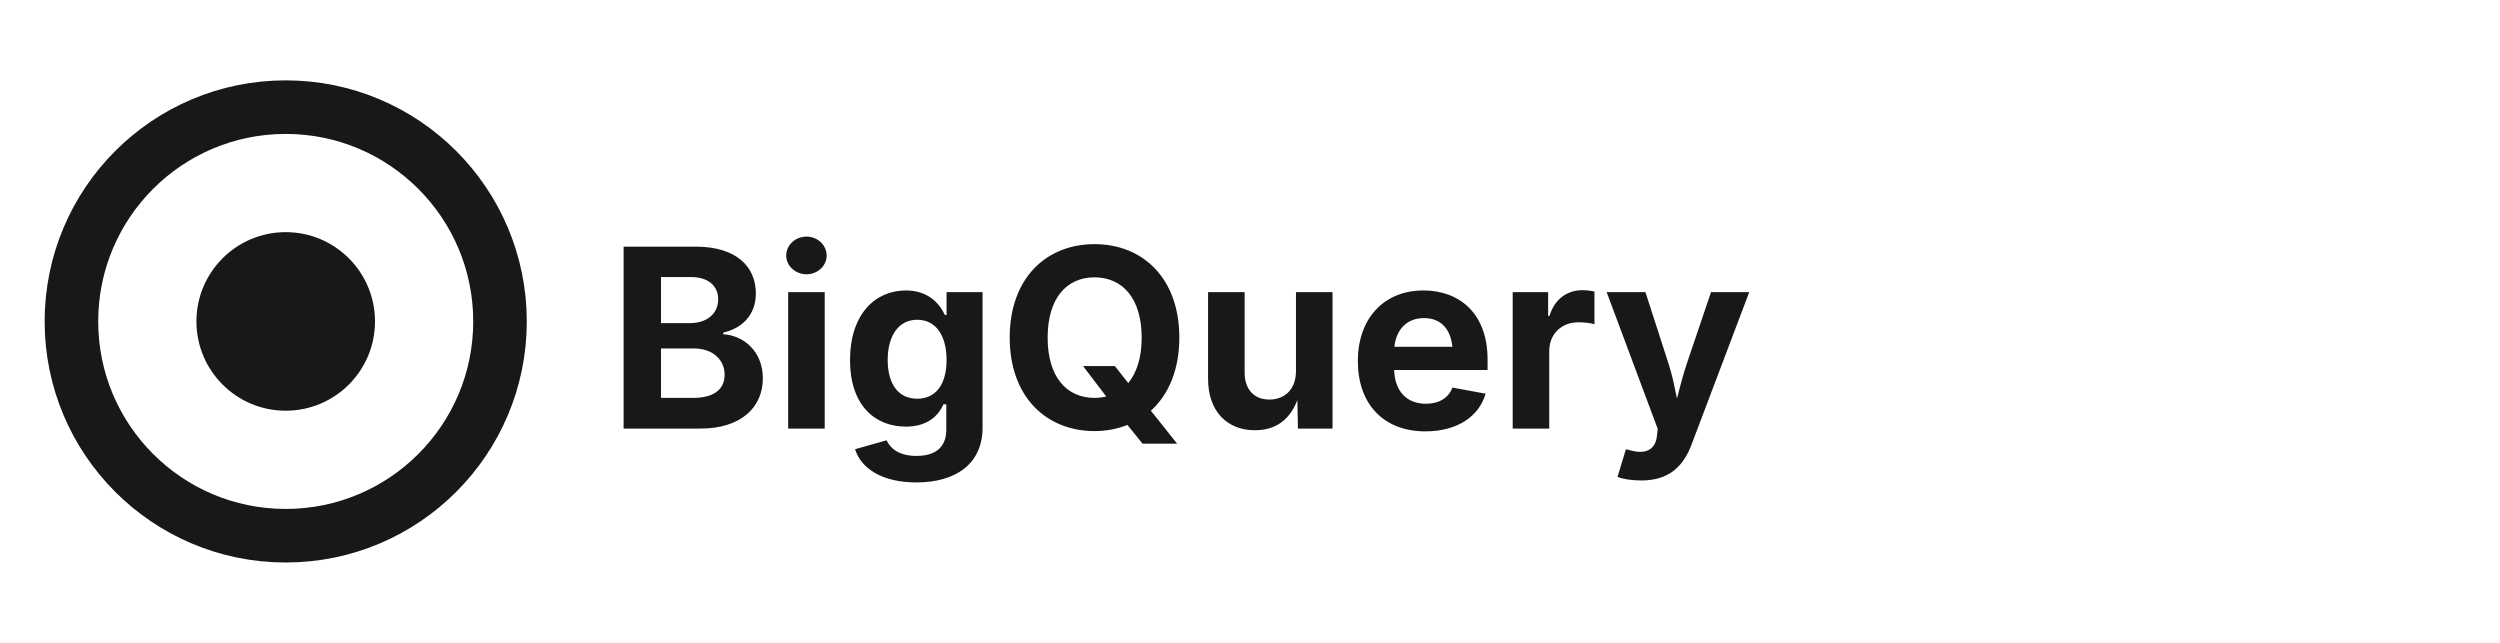
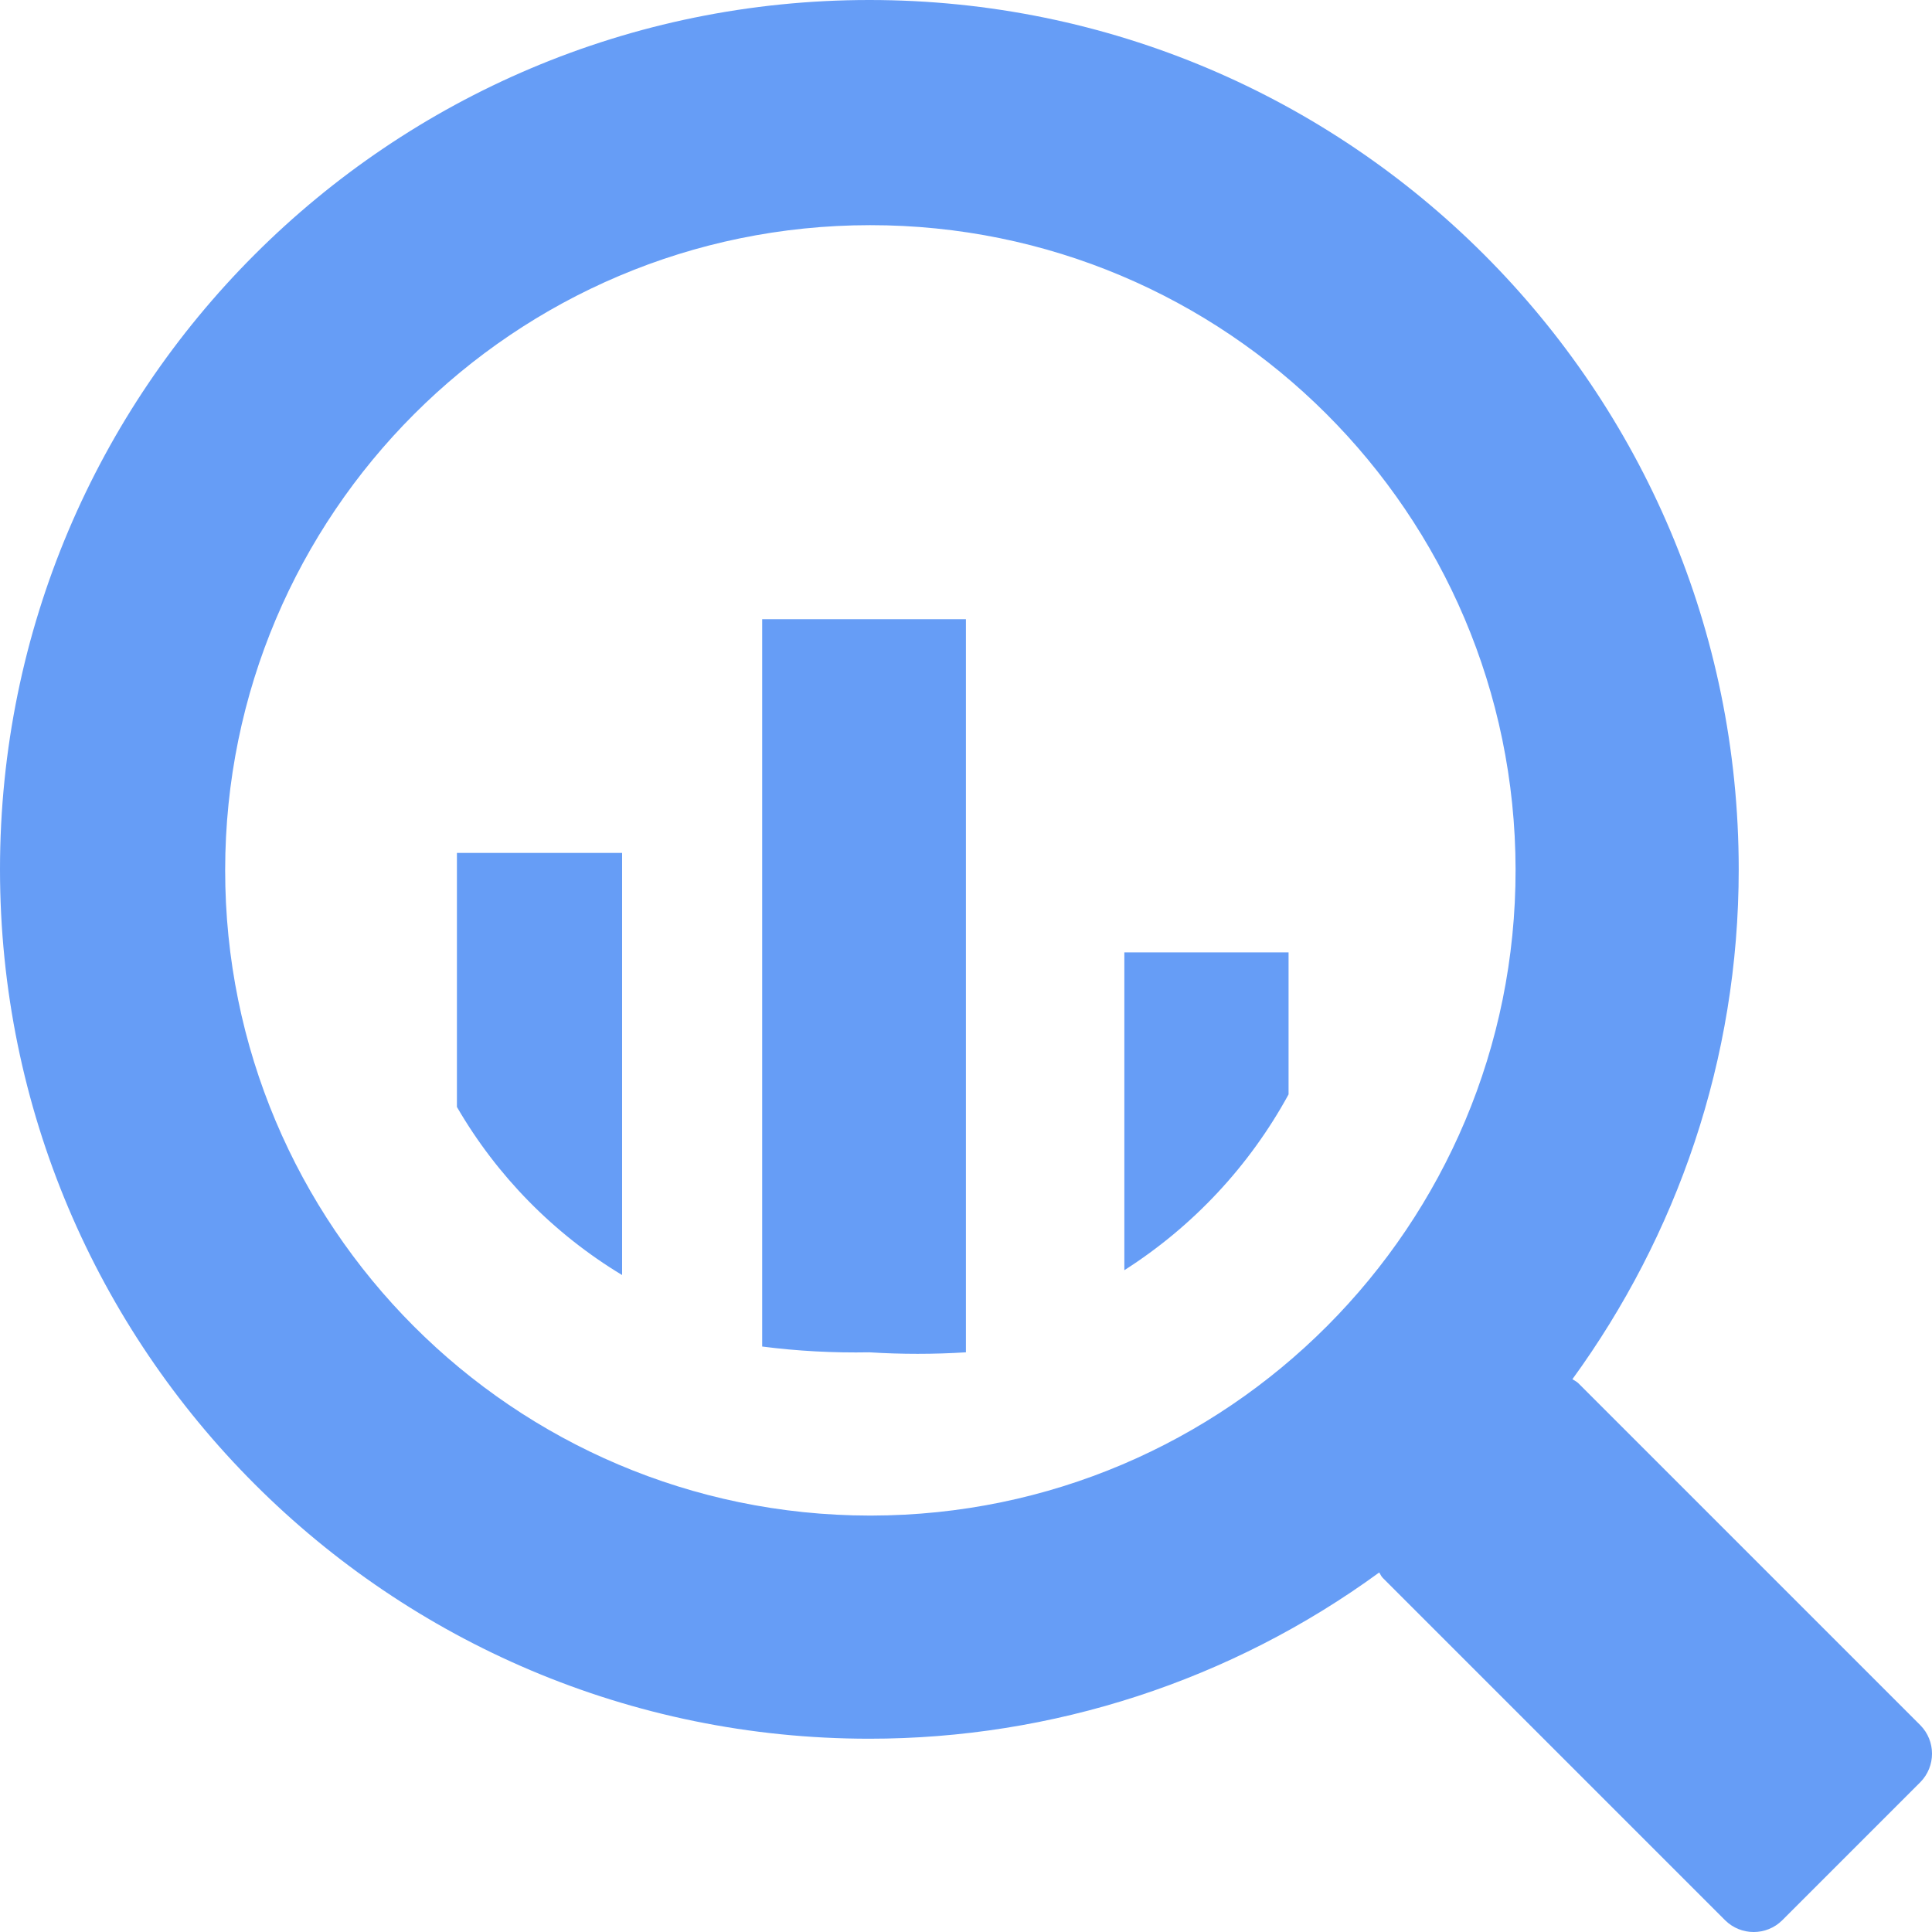
- <svg xmlns="http://www.w3.org/2000/svg" viewBox="0 0 140 36" role="img" aria-label="BigQuery">
-   <circle cx="16" cy="18" r="12" fill="none" stroke="#18181B" stroke-width="3" />
-   <circle cx="16" cy="18" r="5" fill="#18181B" />
-   <text x="34" y="24" font-family="Inter,Arial,sans-serif" font-size="14" font-weight="700" fill="#18181B">BigQuery</text>
+ <svg xmlns="http://www.w3.org/2000/svg" role="img" viewBox="0.00 0.00 24.00 24.00">
+   <path fill="#669DF6" d="M5.676 10.595h2.052v5.244a5.892 5.892 0 0 1-2.052-2.088v-3.156zm18.179 10.836a.504.504 0 0 1 0 .708l-1.716 1.716a.504.504 0 0 1-.708 0l-4.248-4.248a.206.206 0 0 1-.007-.007c-.02-.02-.028-.045-.043-.066a10.736 10.736 0 0 1-6.334 2.065C4.835 21.599 0 16.764 0 10.799S4.835 0 10.8 0s10.799 4.835 10.799 10.8c0 2.369-.772 4.553-2.066 6.333.025.017.052.028.074.05l4.248 4.248zm-5.028-10.632a8.015 8.015 0 1 0-8.028 8.028h.024a8.016 8.016 0 0 0 8.004-8.028zm-4.86 4.98a6.002 6.002 0 0 0 2.04-2.184v-1.764h-2.04v3.948zm-4.5.948c.442.057.887.08 1.332.072.4.025.8.025 1.2 0V7.692H9.468v9.035z" />
</svg>
